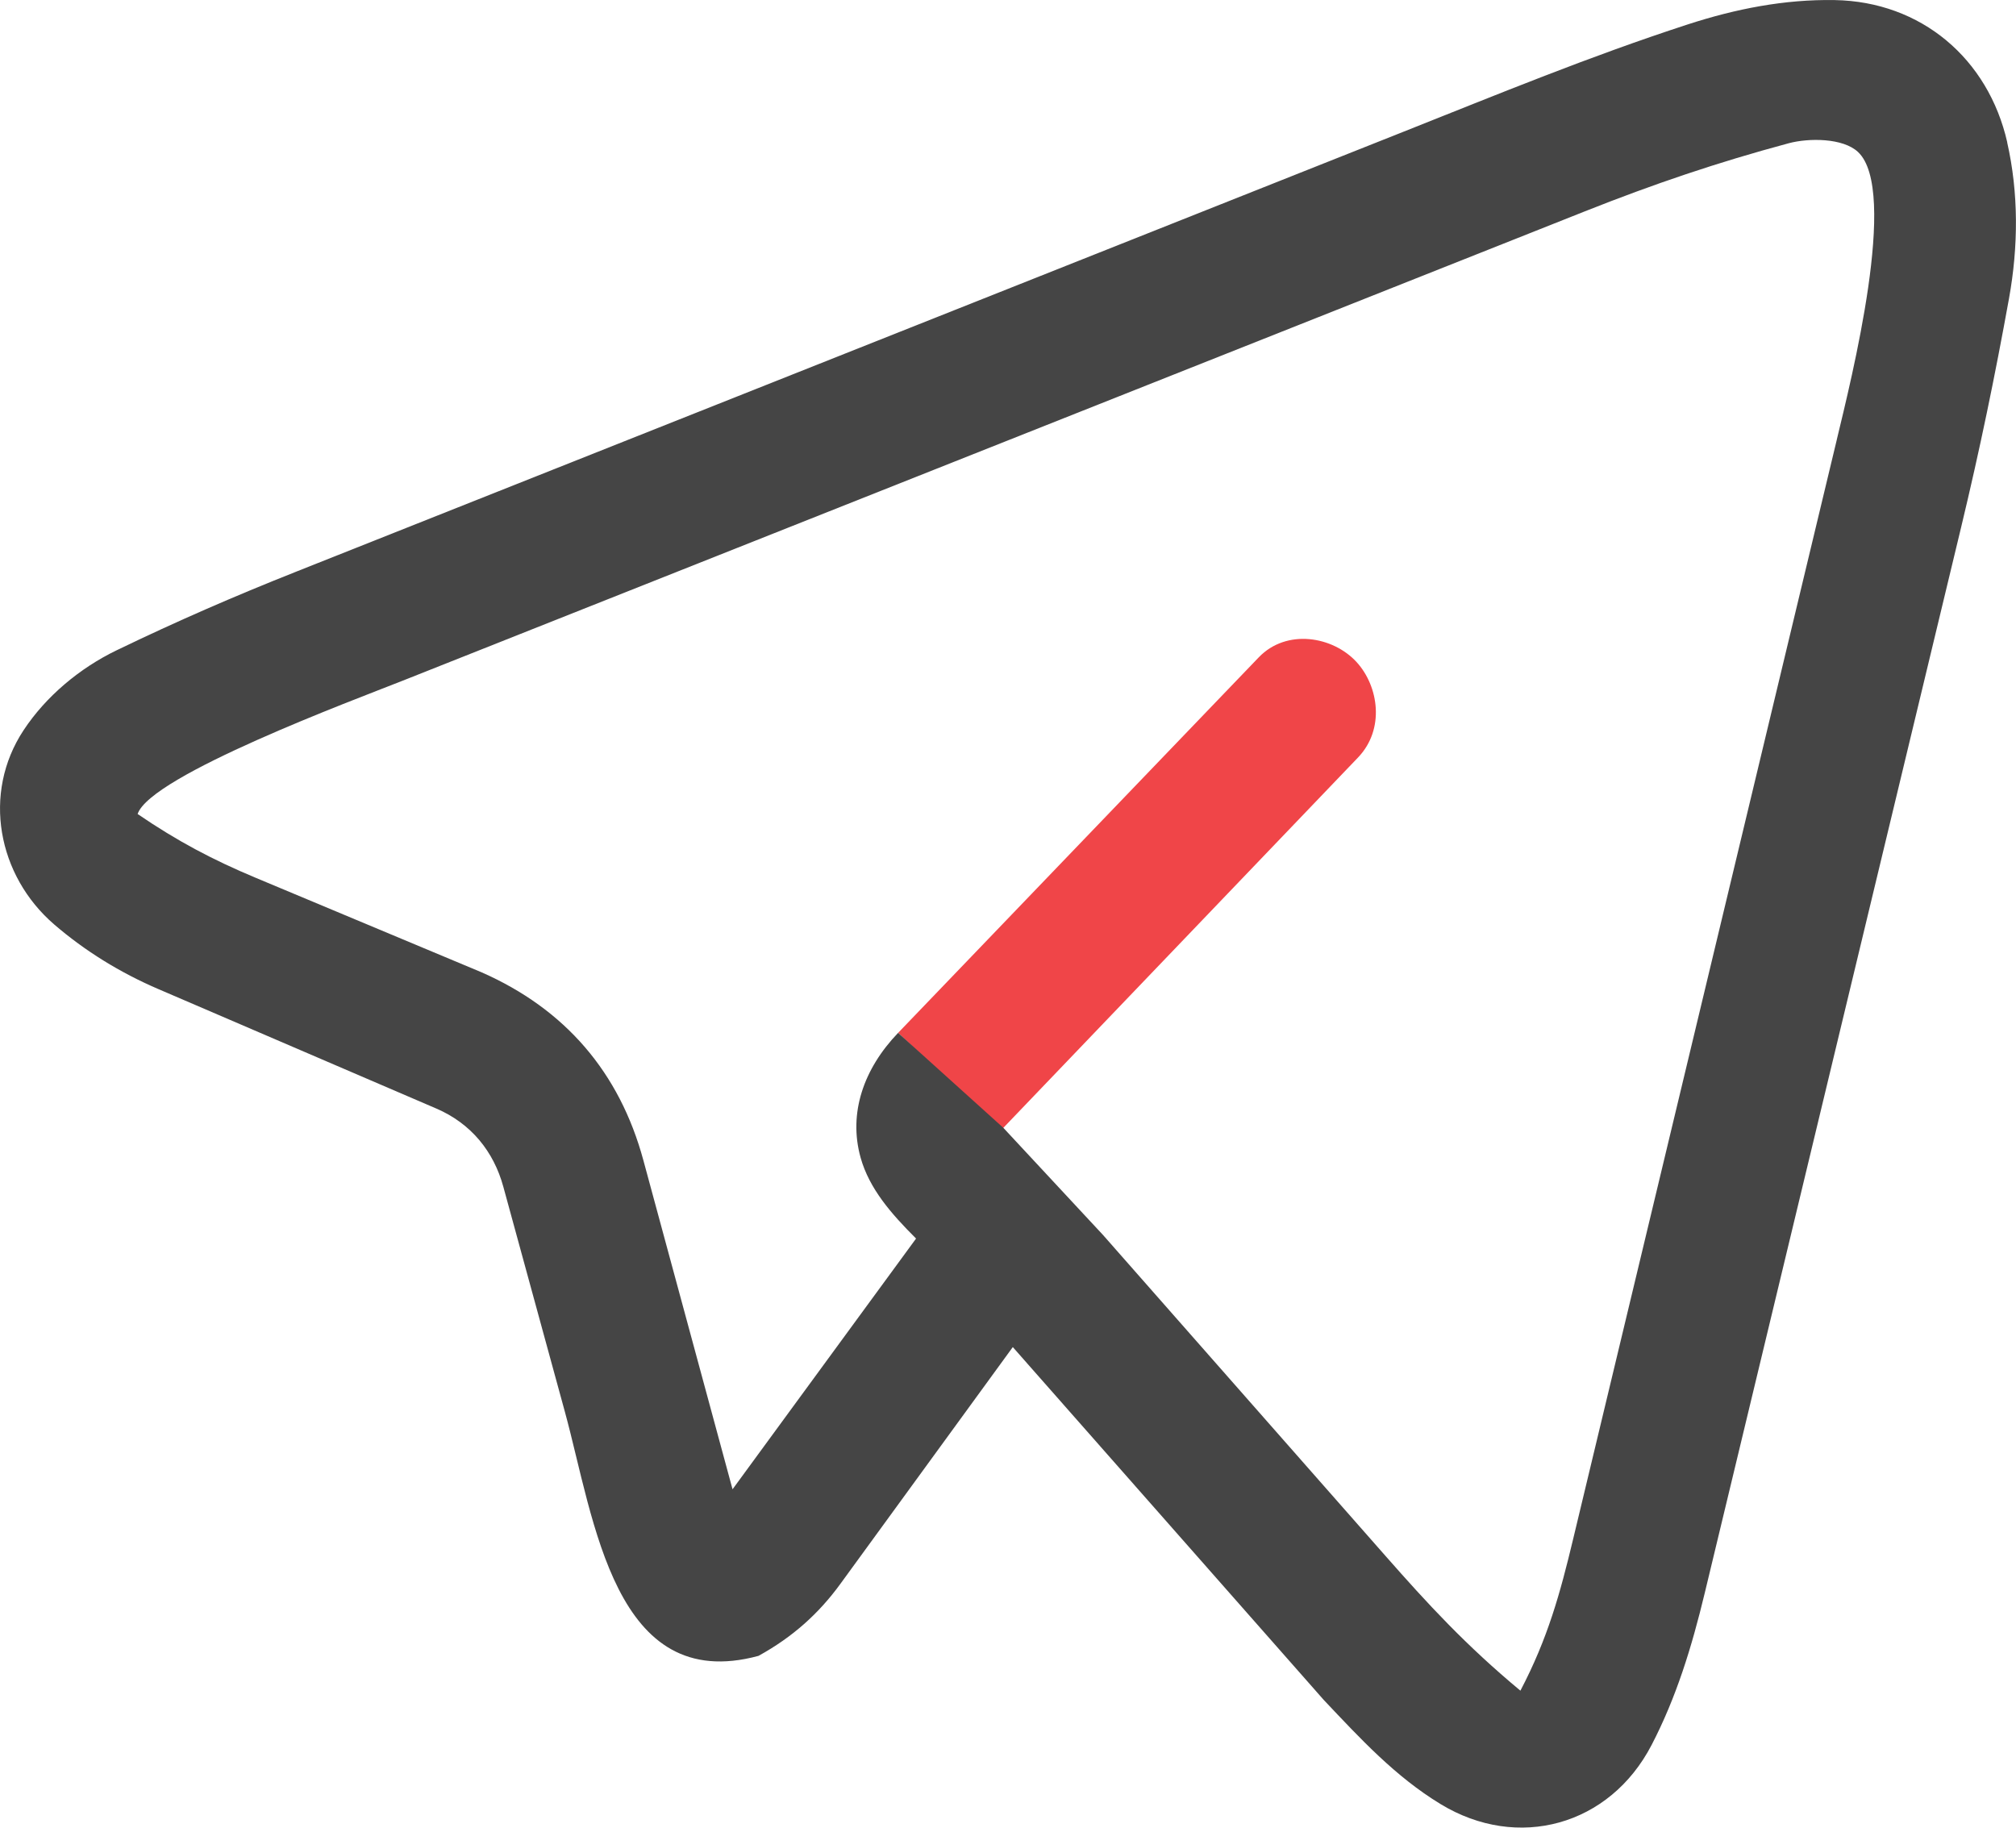
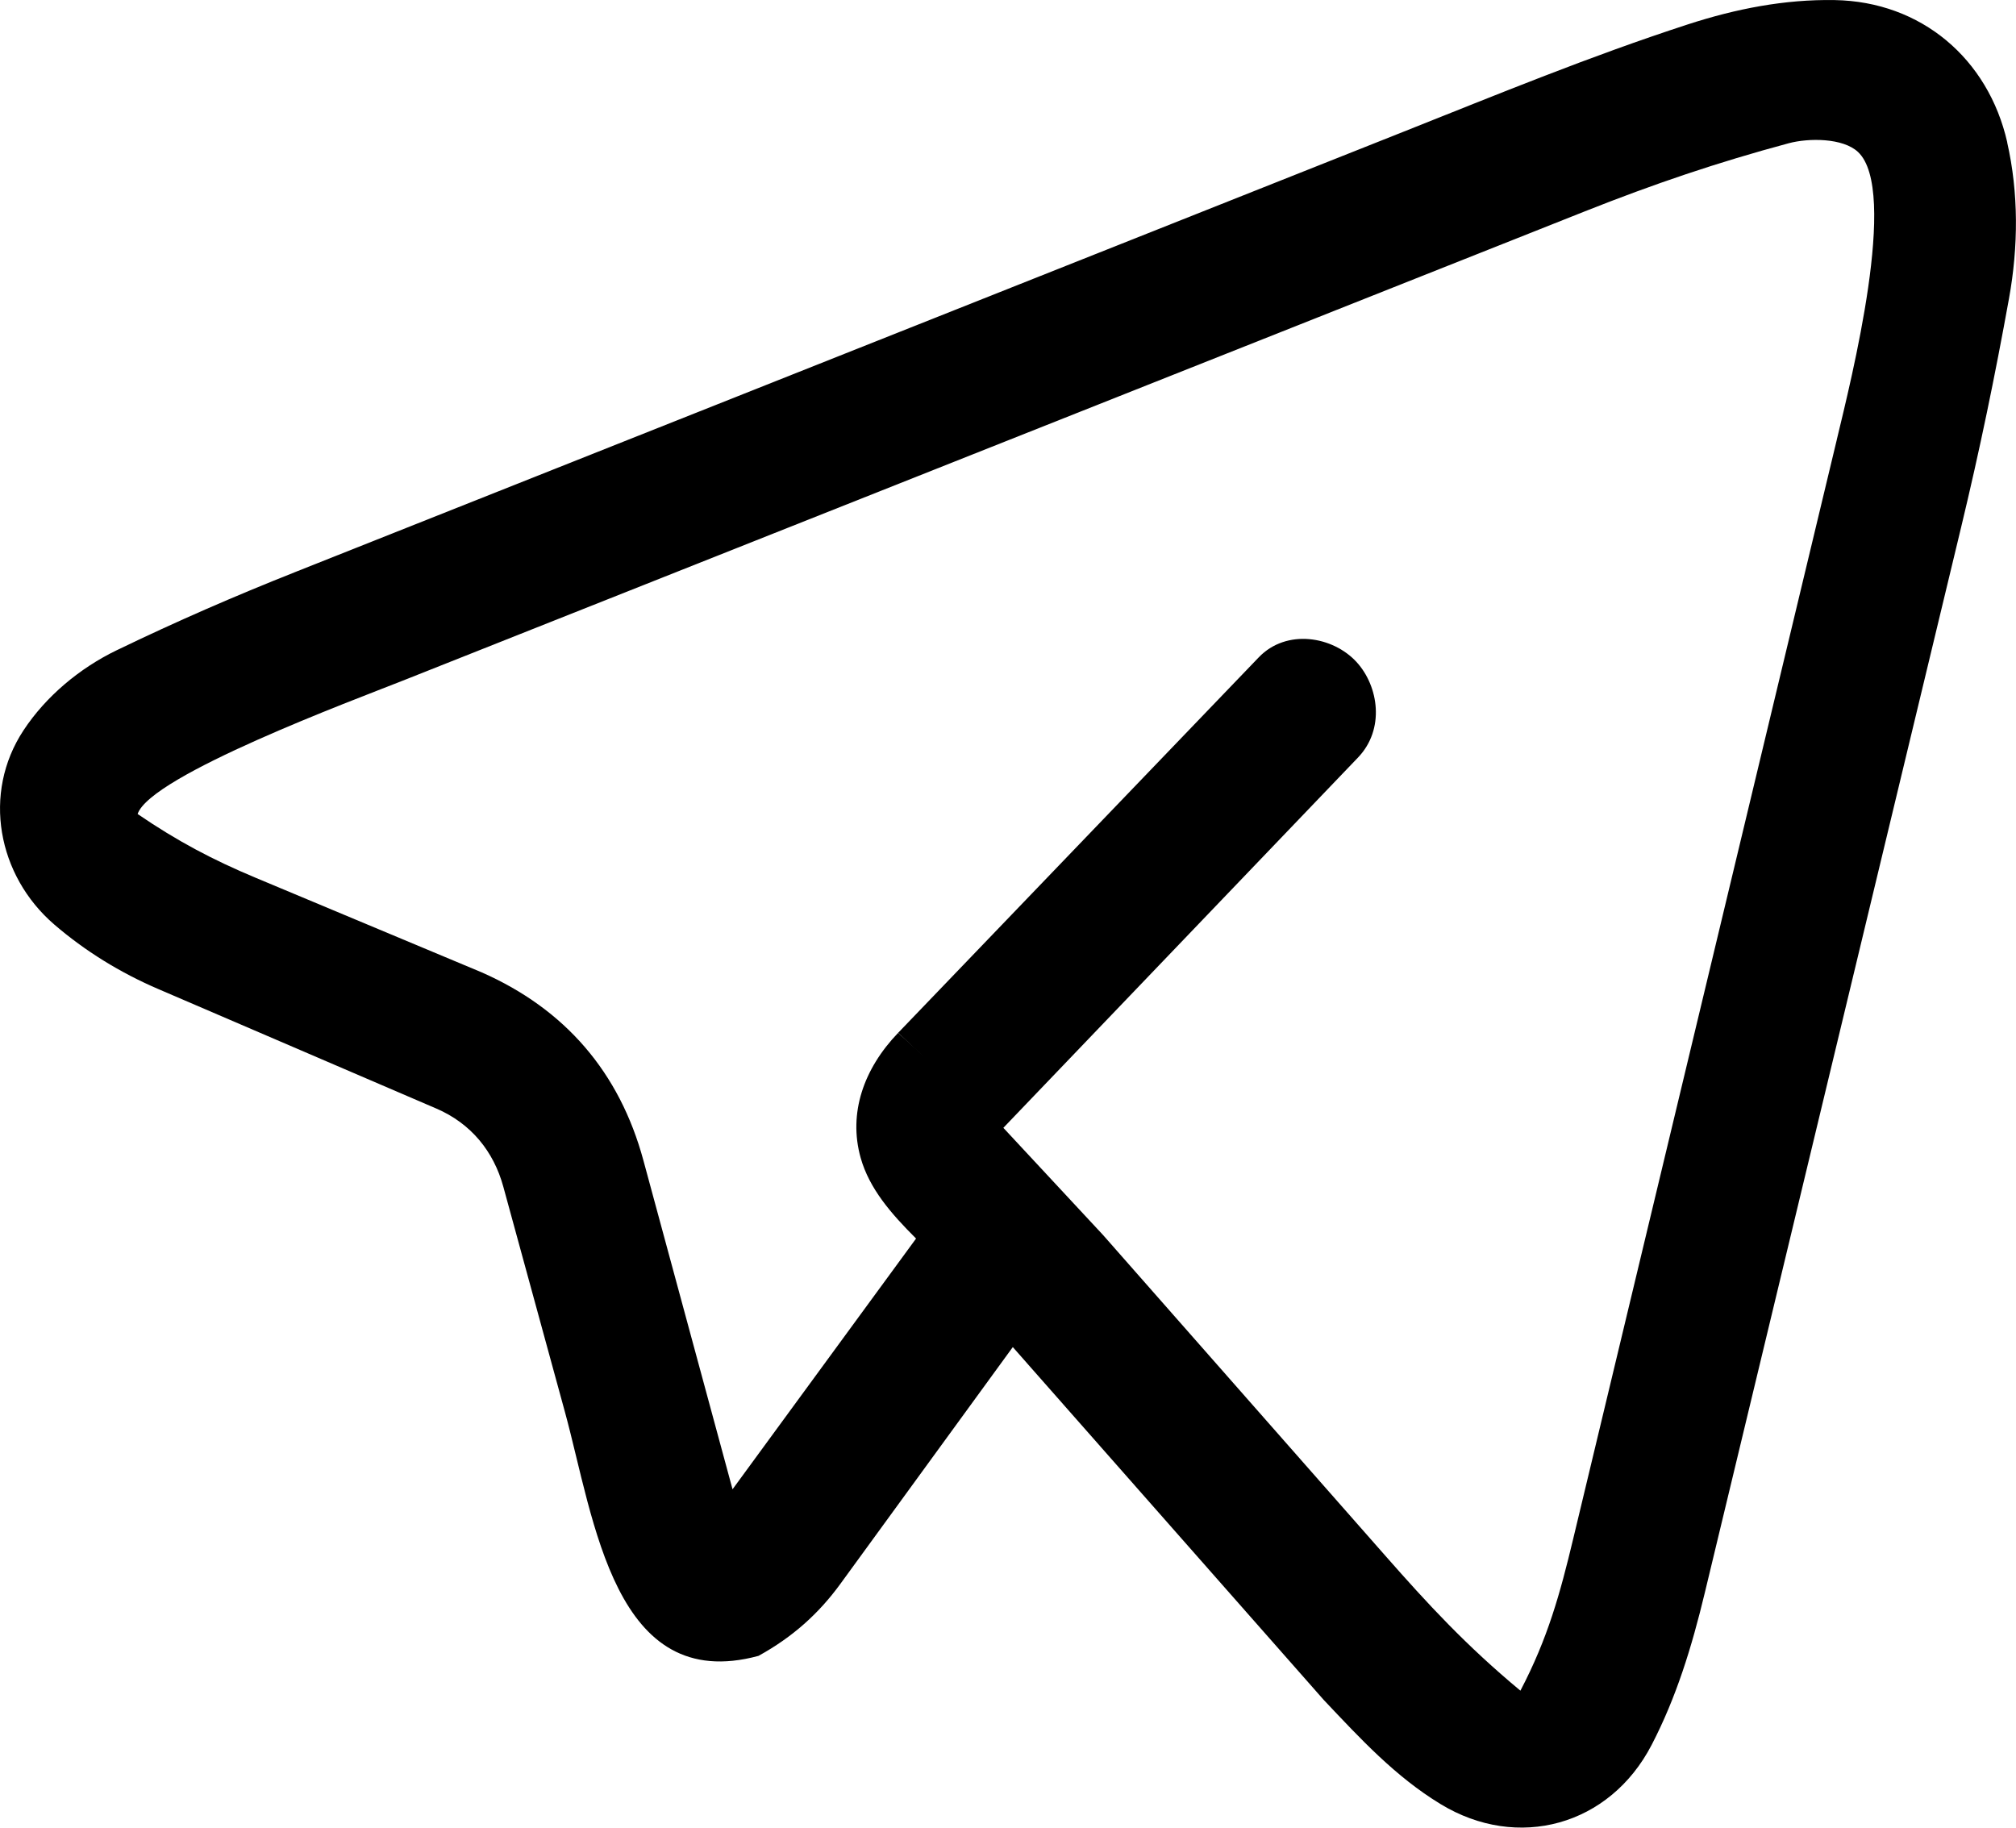
- <svg xmlns="http://www.w3.org/2000/svg" id="a" viewBox="0 0 567.06 514.08">
-   <path d="M381.99,213.08c7.61-7.95,5.81-20.02-.39-26.82-6.67-7.31-19.72-9.49-27.53-1.36l-101.44,105.63,29.03,27.31,100.33-104.76Z" fill="#f04548" />
-   <path d="M564.6,40.04C559.25,16.5,540.4.44,516.05.02c-14.08-.24-27.8,2.46-41.26,6.83-27.62,8.99-53.06,19.5-80.33,30.33L83.45,160.75c-17.85,7.09-33.69,13.99-50.68,22.19-10.31,4.98-19.84,12.91-26.15,22.49-11.69,17.73-7.32,40.88,8.64,54.63,8.65,7.45,18.53,13.55,29.25,18.15l78.22,33.62c9.77,4.2,16.13,12.06,18.84,21.98l17.33,63.36c8.3,30.34,13.82,79.62,54.45,68.62,9.59-5.28,16.93-11.87,23.03-20.25l48.5-66.61,87.46,99.25c10.43,11.04,20.13,21.55,32.84,29.29,21.73,13.24,47.61,6.11,59.4-16.65,6.89-13.29,11.22-27.28,14.94-42.75l72.09-299.69c5.31-22.09,9.49-42.34,13.48-64.4,2.65-14.67,2.72-29.67-.51-43.92ZM516.66,123.67l-74.17,309.27c-3.65,15.24-7.12,27.93-14.83,42.64-15.34-12.75-26.06-24.39-37.98-37.94l-79.42-90.24-28.04-30.15-29.6-26.71c-9.67,10.07-14.06,22.58-10.54,35.13,2.44,8.71,8.6,15.76,15.59,22.73l-51.62,70.53-25.08-92.54c-6.7-24.72-21.97-42.53-45.55-52.9l-63.59-26.61c-11.88-4.97-21.89-10.23-33.12-17.9,3.59-10.83,61.09-32.16,74.62-37.53L445.74,59.47c19.45-7.72,37.35-13.79,57.37-19.17,5.67-1.52,15.29-1.52,19.52,2.46,11.48,10.79-1.89,63.87-5.98,80.92Z" fill="#454545" />
+ <svg xmlns="http://www.w3.org/2000/svg" id="a" viewBox="0 0 567.06 514.08" aria-hidden="true">
+   <path class="icon-accent" d="M381.99,213.08c7.61-7.95,5.81-20.02-.39-26.82-6.67-7.31-19.72-9.49-27.53-1.36l-101.44,105.63,29.03,27.31,100.33-104.76Z" fill="currentColor" />
+   <path class="icon-base" d="M564.6,40.04C559.25,16.5,540.4.44,516.05.02c-14.08-.24-27.8,2.46-41.26,6.83-27.62,8.99-53.06,19.5-80.33,30.33L83.45,160.75c-17.85,7.09-33.69,13.99-50.68,22.19-10.31,4.98-19.84,12.91-26.15,22.49-11.69,17.73-7.32,40.88,8.64,54.63,8.65,7.45,18.53,13.55,29.25,18.15l78.22,33.62c9.77,4.2,16.13,12.06,18.84,21.98l17.33,63.36c8.3,30.34,13.82,79.62,54.45,68.62,9.59-5.28,16.93-11.87,23.03-20.25l48.5-66.61,87.46,99.25c10.43,11.04,20.13,21.55,32.84,29.29,21.73,13.24,47.61,6.11,59.4-16.65,6.89-13.29,11.22-27.28,14.94-42.75l72.09-299.69c5.31-22.09,9.49-42.34,13.48-64.4,2.65-14.67,2.72-29.67-.51-43.92ZM516.66,123.67l-74.17,309.27c-3.65,15.24-7.12,27.93-14.83,42.64-15.34-12.75-26.06-24.39-37.98-37.94l-79.42-90.24-28.04-30.15-29.6-26.71c-9.67,10.07-14.06,22.58-10.54,35.13,2.44,8.71,8.6,15.76,15.59,22.73l-51.62,70.53-25.08-92.54c-6.7-24.72-21.97-42.53-45.55-52.9l-63.59-26.61c-11.88-4.97-21.89-10.23-33.12-17.9,3.59-10.83,61.09-32.16,74.62-37.53L445.74,59.47c19.45-7.72,37.35-13.79,57.37-19.17,5.67-1.52,15.29-1.52,19.52,2.46,11.48,10.79-1.89,63.87-5.98,80.92Z" fill="currentColor" />
</svg>
